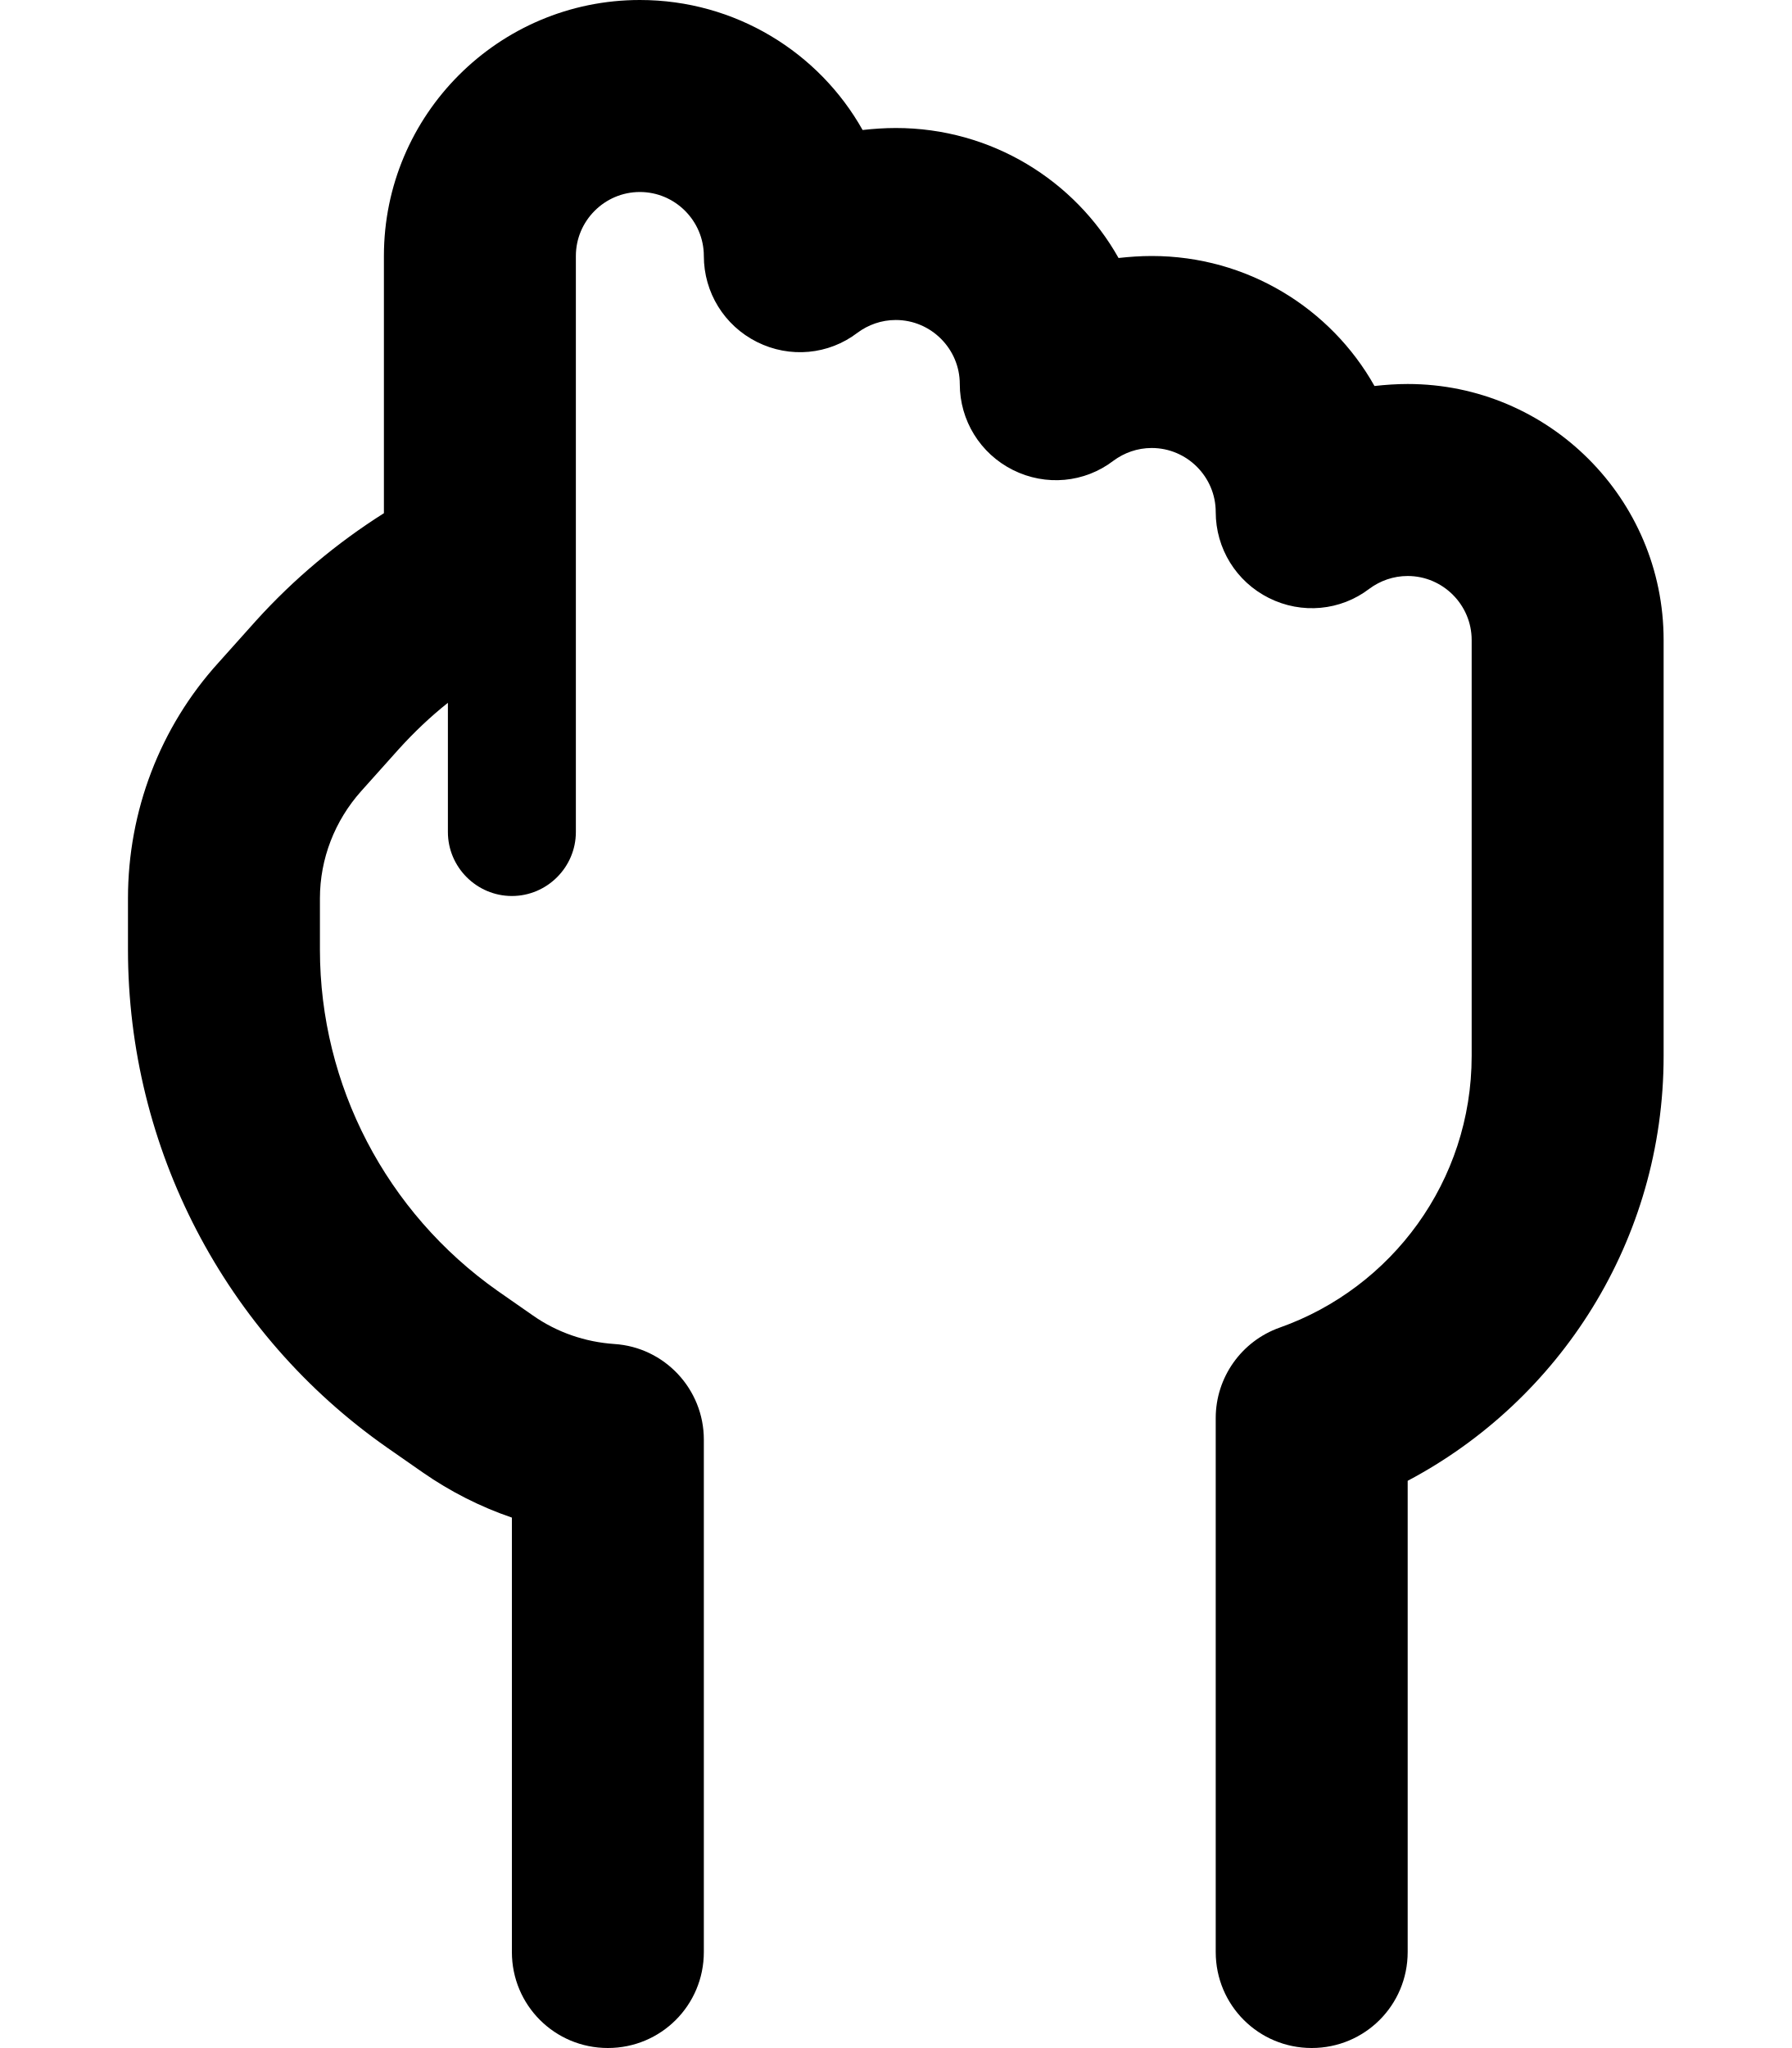
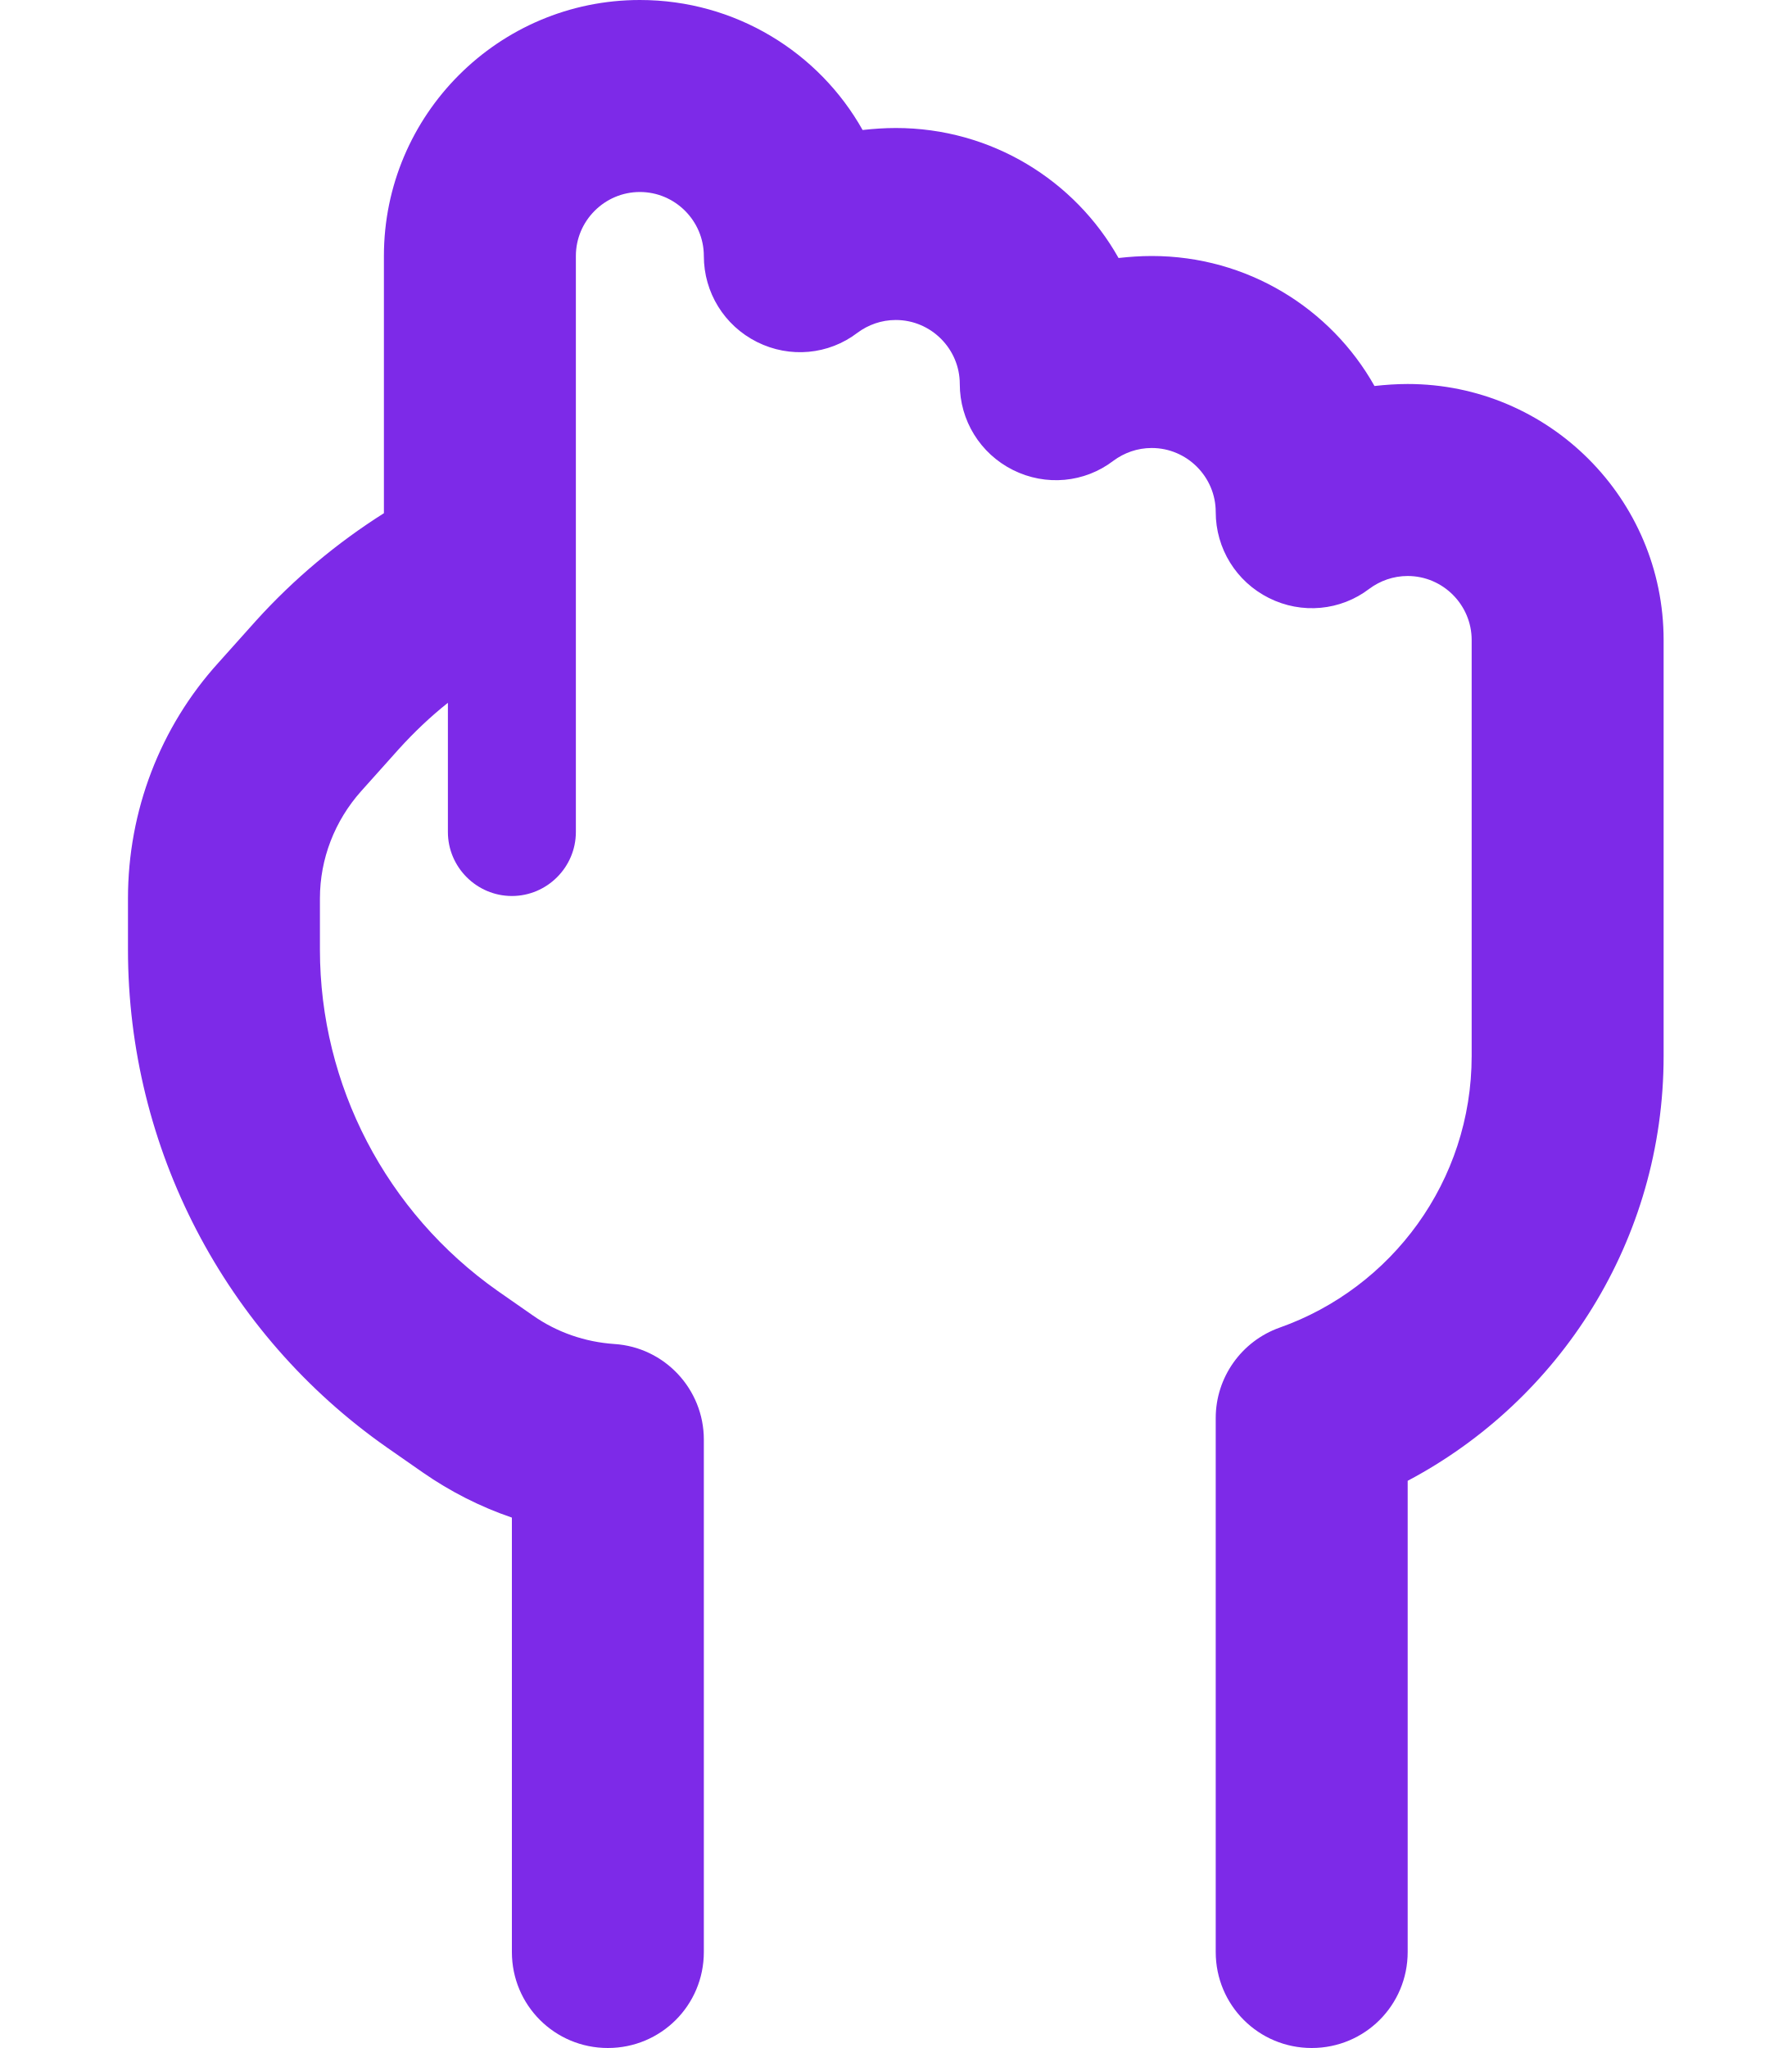
- <svg xmlns="http://www.w3.org/2000/svg" viewBox="0 0 448 512">
-   <path d="M144 64c0-8.8 7.2-16 16-16s16 7.2 16 16c0 9.1 5.1 17.4 13.3 21.5s17.9 3.2 25.1-2.3c2.7-2 6-3.2 9.6-3.2c8.8 0 16 7.2 16 16c0 9.1 5.1 17.4 13.3 21.5s17.9 3.2 25.1-2.3c2.7-2 6-3.2 9.6-3.2c8.8 0 16 7.2 16 16c0 9.1 5.1 17.4 13.3 21.5s17.9 3.2 25.1-2.3c2.7-2 6-3.2 9.6-3.2c8.8 0 16 7.2 16 16V264c0 31.3-20 58-48 67.9c-9.6 3.4-16 12.5-16 22.6V488c0 13.3 10.7 24 24 24s24-10.7 24-24V370.2c38-20.1 64-60.1 64-106.2V160c0-35.3-28.7-64-64-64c-2.8 0-5.6 .2-8.3 .5C332.8 77.1 311.9 64 288 64c-2.8 0-5.6 .2-8.3 .5C268.8 45.1 247.9 32 224 32c-2.8 0-5.6 .2-8.3 .5C204.8 13.1 183.9 0 160 0C124.7 0 96 28.7 96 64v64.3c-11.7 7.4-22.5 16.4-32 26.9l17.8 16.1L64 155.2l-9.4 10.5C40 181.8 32 202.8 32 224.6v12.8c0 49.6 24.2 96.1 64.8 124.5l13.8-19.7L96.8 361.9l8.9 6.2c6.9 4.8 14.4 8.6 22.3 11.3V488c0 13.3 10.7 24 24 24s24-10.7 24-24V359.9c0-12.6-9.8-23.1-22.4-23.9c-7.3-.5-14.3-2.9-20.3-7.1l-13.1 18.7 13.1-18.7-8.9-6.2C96.6 303.1 80 271.3 80 237.4V224.6c0-9.9 3.7-19.4 10.3-26.8l9.4-10.5c3.8-4.2 7.9-8.1 12.3-11.6V208c0 8.8 7.2 16 16 16s16-7.2 16-16V142.3 128 64z" />
+ <svg xmlns="http://www.w3.org/2000/svg" width="448" height="512">
+   <g class="layer">
+     <path d="m144,64c0,-8.8 7.2,-16 16,-16s16,7.2 16,16c0,9.1 5.1,17.4 13.3,21.5s17.9,3.2 25.1,-2.3c2.7,-2 6,-3.2 9.6,-3.2c8.8,0 16,7.2 16,16c0,9.1 5.1,17.4 13.3,21.5s17.9,3.2 25.1,-2.3c2.7,-2 6,-3.2 9.6,-3.2c8.8,0 16,7.2 16,16c0,9.1 5.1,17.4 13.3,21.5s17.9,3.2 25.1,-2.3c2.7,-2 6,-3.2 9.6,-3.2c8.8,0 16,7.2 16,16l0,104c0,31.3 -20,58 -48,67.9c-9.6,3.4 -16,12.5 -16,22.6l0,133.5c0,13.3 10.7,24 24,24s24,-10.7 24,-24l0,-117.8c38,-20.1 64,-60.1 64,-106.2l0,-104c0,-35.3 -28.7,-64 -64,-64c-2.8,0 -5.6,0.2 -8.3,0.5c-10.9,-19.4 -31.8,-32.5 -55.7,-32.5c-2.8,0 -5.6,0.2 -8.3,0.5c-10.9,-19.4 -31.8,-32.5 -55.7,-32.5c-2.8,0 -5.6,0.2 -8.3,0.5c-10.9,-19.4 -31.8,-32.5 -55.7,-32.5c-35.3,0 -64,28.7 -64,64l0,64.3c-11.7,7.4 -22.5,16.4 -32,26.9l17.8,16.1l-17.8,-16.1l-9.4,10.5c-14.6,16.1 -22.6,37.1 -22.6,58.9l0,12.8c0,49.6 24.2,96.1 64.8,124.5l13.8,-19.7l-13.8,19.7l8.9,6.2c6.9,4.8 14.4,8.6 22.3,11.3l0,108.6c0,13.3 10.7,24 24,24s24,-10.7 24,-24l0,-128.1c0,-12.6 -9.8,-23.1 -22.4,-23.9c-7.3,-0.5 -14.3,-2.9 -20.3,-7.1l-13.1,18.7l13.1,-18.7l-8.9,-6.2c-27.8,-19.6 -44.4,-51.4 -44.4,-85.3l0,-12.8c0,-9.9 3.7,-19.4 10.3,-26.8l9.4,-10.5c3.8,-4.2 7.9,-8.1 12.3,-11.6l0,32.3c0,8.8 7.2,16 16,16s16,-7.2 16,-16l0,-65.7l0,-14.3l0,-64z" fill="#7d2ae8" id="svg_1" />
+   </g>
</svg>
